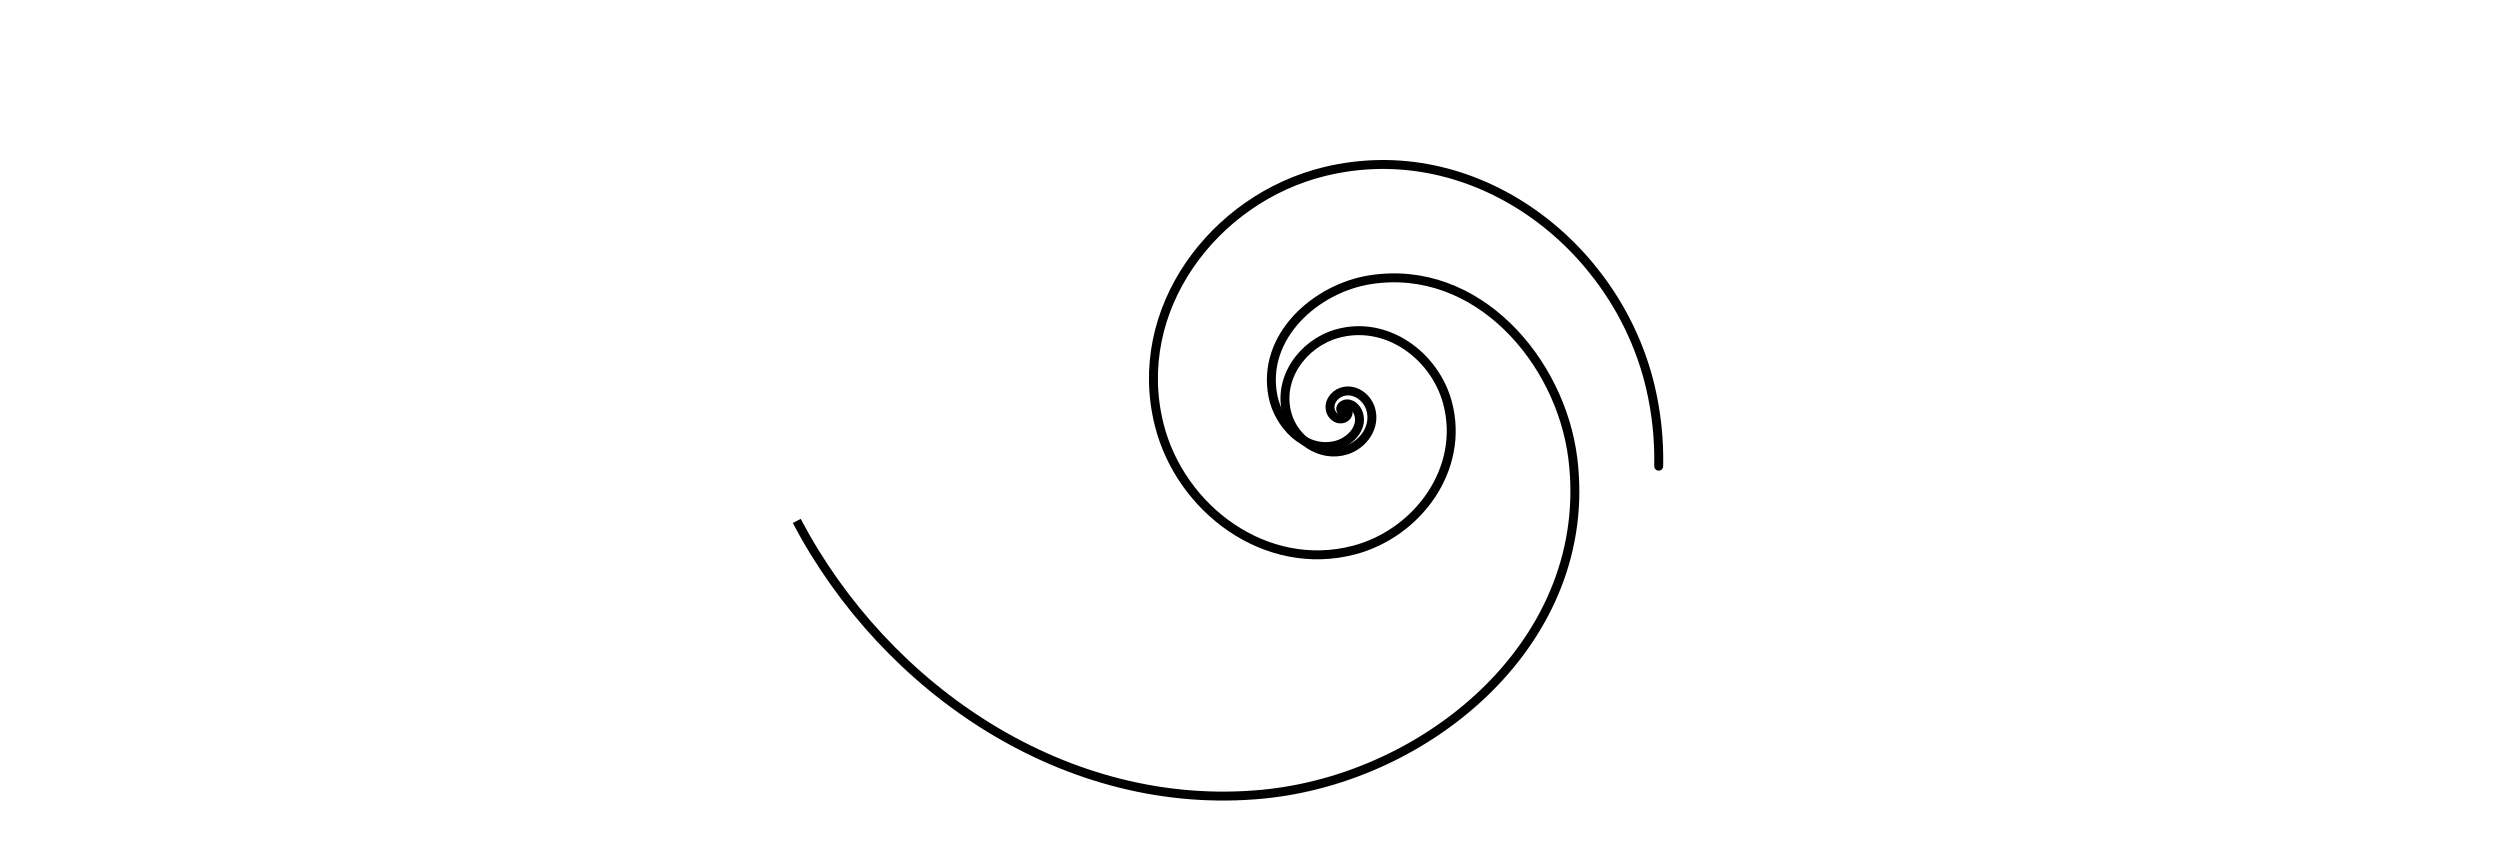
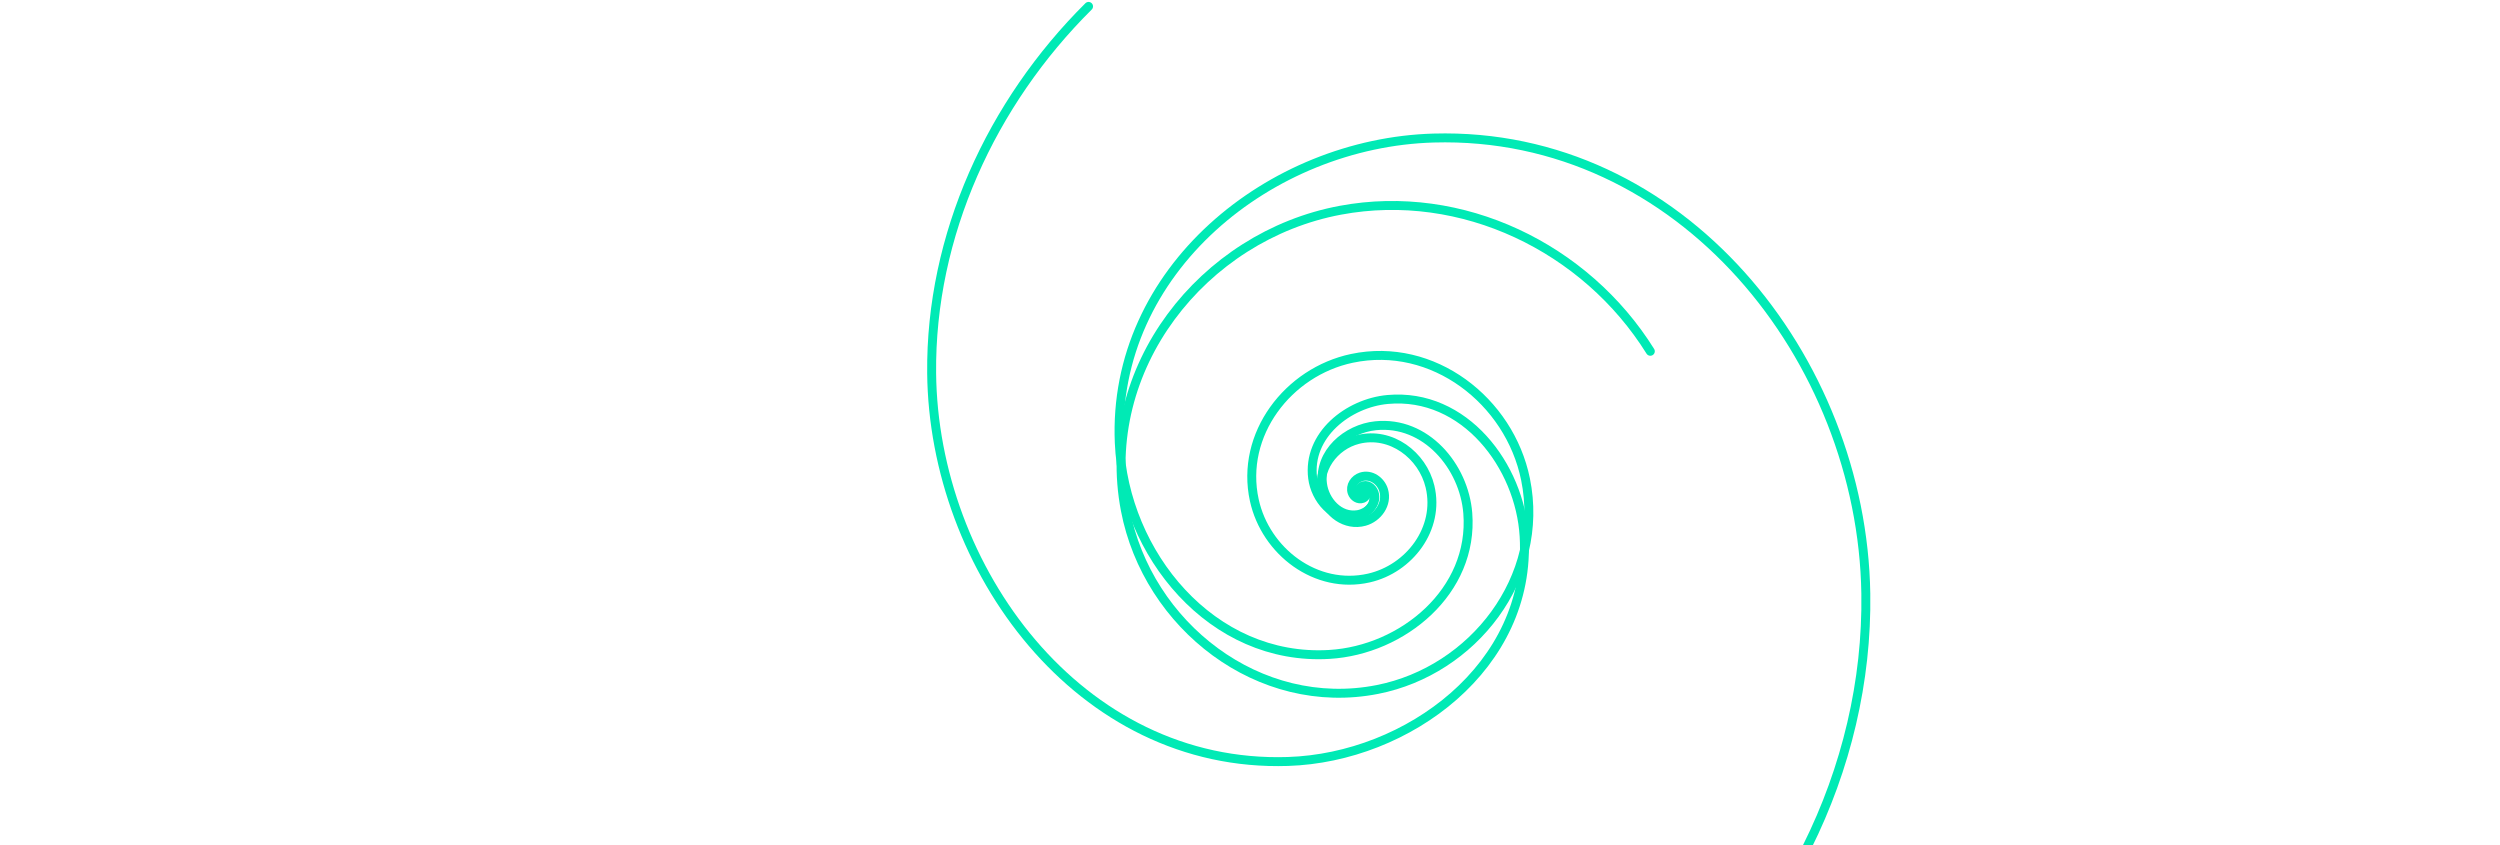
<svg xmlns="http://www.w3.org/2000/svg" width="74mm" height="25mm" version="1.1" viewBox="0 0 74 25" id="svg840">
  <defs id="defs844" />
  <path d="m 16.744,-10.62 c 0,0 4.369,2.181 6.436,2.028 4.671,-0.346 7.017,-2.686 7.017,-2.686 -1.567,-0.945 -2.753,-2.266 -4.989,-2.251 -2.258,0.015 -3.629,1.409 -5.636,2.264 -0.92,0.392 -2.827,0.646 -2.827,0.646 z" id="path832" style="fill:#9afd3a" />
-   <path d="m 18.964,-15.55 c 0,0 2.838,0.621 4.575,0.5 3.927,-0.272 5.898,-2.109 5.898,-2.109 -1.317,-0.742 -3.87,-2.031 -5.891,-1.689 -1.897,0.321 -3.187,1.297 -4.582,3.298 z" id="path834" style="fill:#9afd3a" />
+   <path d="m 50.298,-4.059 c 0,0 1.956,0.428 3.153,0.345 2.706,-0.187 4.065,-1.453 4.065,-1.453 -0.908,-0.511 -2.667,-1.4 -4.06,-1.164 -1.308,0.221 -2.197,0.894 -3.158,2.273 z" id="path834" style="fill:#9afd3a;stroke-width:0.689" />
  <path d="m 24,-3.653 c 2.05,-0.112 5.776,-1.96 5.776,-1.96 -1.567,-0.945 -3.081,-1.891 -5.317,-1.876 -6.191,0.241 -6.838,3.251 -0.459,3.837 z" id="path836" style="fill:#9afd3a" />
-   <path style="fill:none;fill-rule:evenodd;stroke:#000000;stroke-width:1;stroke-linecap:round;stroke-miterlimit:4;stroke-dasharray:none" id="path1078" d="m 150.25,45.936 c 0,0 0,0 0,0 -1e-5,-3e-6 0,-3e-5 0,-3.5e-5 6e-5,-1.29e-4 2.7e-4,-4.5e-5 3.5e-4,8e-6 6e-4,4.27e-4 1.7e-4,0.001 -2.1e-4,0.002 -0.002,0.002 -0.005,3.53e-4 -0.006,-0.001 -0.005,-0.006 -3.1e-4,-0.014 0.005,-0.018 0.015,-0.011 0.035,6.58e-4 0.043,0.014 0.021,0.034 -0.004,0.075 -0.035,0.091 -0.068,0.037 -0.147,-0.012 -0.178,-0.075 -0.063,-0.128 0.029,-0.271 0.147,-0.324 0.225,-0.101 0.47,0.06 0.557,0.27 0.156,0.376 -0.113,0.776 -0.465,0.912 -0.602,0.232 -1.231,-0.199 -1.436,-0.765 -0.336,-0.93 0.33,-1.887 1.208,-2.186 1.393,-0.475 2.807,0.524 3.233,1.843 0.655,2.029 -0.803,4.069 -2.731,4.661 -2.888,0.888 -5.765,-1.191 -6.573,-3.943 -1.182,-4.026 1.721,-8.006 5.567,-9.088 5.51,-1.55 10.92,2.43 12.346,7.705 2.006,7.417 -3.362,14.656 -10.477,16.511 -9.837,2.564 -19.388,-4.568 -21.769,-14.021 -3.241,-12.871 6.107,-25.312 18.498,-28.333 16.637,-4.056 32.653,8.048 36.446,24.091 0.686,2.902 0.997,5.891 0.937,8.872" transform="scale(0.2645833)" />
-   <path style="fill:none;fill-rule:evenodd;stroke:#000000" id="path1168" d="m 150.25,45.936 c -1.8e-4,-7.2e-5 9e-5,-5.34e-4 1.2e-4,-5.76e-4 0.002,-0.003 0.007,8.54e-4 0.009,0.002 0.016,0.018 -0.006,0.045 -0.021,0.054 -0.081,0.053 -0.18,-0.035 -0.214,-0.103 -0.134,-0.27 0.135,-0.55 0.369,-0.64 0.726,-0.279 1.408,0.413 1.602,1.052 0.511,1.681 -1.056,3.158 -2.558,3.523 -3.493,0.847 -6.417,-2.37 -7.03,-5.526 -1.296,-6.671 4.815,-12.061 10.902,-13.007 11.924,-1.853 21.299,9.05 22.652,20.019 2.492,20.191 -15.976,35.732 -34.679,37.538 C 119.385,90.961 99.096,77.211 89.135,58.279" transform="scale(0.2645833)" />
+   <path style="fill:none;fill-rule:evenodd;stroke:#00eab5;stroke-width:1;stroke-linecap:round;stroke-miterlimit:4;stroke-dasharray:none;stroke-opacity:1" id="path1078" d="m 150.25,45.936 c 10e-6,9.8e-5 -3.1e-4,2.6e-5 -3.2e-4,2.4e-5 -0.002,-5.63e-4 -6.3e-4,-0.003 0,-0.004 0.005,-0.007 0.015,-0.002 0.019,0.003 0.017,0.018 0.002,0.045 -0.015,0.057 -0.046,0.033 -0.107,-0.003 -0.132,-0.046 -0.057,-0.099 0.016,-0.216 0.108,-0.261 0.185,-0.09 0.391,0.044 0.464,0.216 0.134,0.315 -0.093,0.653 -0.389,0.766 -0.502,0.192 -1.025,-0.17 -1.19,-0.644 -0.264,-0.76 0.283,-1.534 1.004,-1.765 1.102,-0.353 2.208,0.442 2.521,1.493 0.46,1.546 -0.658,3.078 -2.136,3.49 -2.108,0.588 -4.175,-0.939 -4.707,-2.962 -0.738,-2.806 1.3,-5.535 3.999,-6.208 3.66,-0.914 7.194,1.75 8.033,5.279 1.116,4.689 -2.305,9.191 -6.837,10.223 -5.916,1.348 -11.566,-2.978 -12.82,-8.705 -1.611,-7.362 3.783,-14.363 10.923,-15.869 9.051,-1.909 17.626,4.735 19.418,13.527 2.243,11.006 -5.852,21.401 -16.558,23.515 -13.255,2.617 -25.736,-7.148 -28.21,-20.058 -3.032,-15.821 8.643,-30.681 24.071,-33.557 13.585,-2.532 27.422,4.179 34.66,15.782" transform="matrix(0.2645833,0,0,0.2645833,0.5697177,2.405475)" />
+   <path style="fill:none;fill-rule:evenodd;stroke:#00eab5;stroke-linecap:round;stroke-opacity:1" id="path1168" d="m 150.25,45.936 c -1.4e-4,-6.9e-5 10e-5,-4.21e-4 1.3e-4,-4.56e-4 0.002,-0.002 0.006,9.99e-4 0.007,0.002 0.011,0.014 -0.007,0.033 -0.018,0.039 -0.062,0.035 -0.13,-0.034 -0.152,-0.086 -0.084,-0.203 0.124,-0.394 0.299,-0.448 0.538,-0.167 0.999,0.365 1.109,0.836 0.288,1.235 -0.907,2.226 -2.006,2.418 -2.545,0.445 -4.495,-1.996 -4.789,-4.29 -0.619,-4.833 3.997,-8.411 8.398,-8.808 8.597,-0.776 14.795,7.43 15.26,15.325 0.854,14.5 -13.004,24.739 -26.417,25.174 -23.401,0.759 -39.652,-21.656 -39.867,-43.435 -0.153,-15.419 6.696,-30.254 17.553,-41.038" transform="matrix(0.2645833,0,0,0.2645833,0.5697183,2.405475)" />
+   <path style="fill:none;fill-rule:evenodd;stroke:#00eab5;stroke-linecap:round;stroke-opacity:1" id="path1609" d="m 152.403,55.028 c 5e-5,2.6e-5 -3e-5,1.5e-4 -4e-5,1.68e-4 -5.1e-4,6.5e-4 -0.002,-1.81e-4 -0.002,-5.74e-4 -0.003,-0.004 0.001,-0.009 0.004,-0.011 0.016,-0.01 0.034,0.007 0.041,0.02 0.024,0.05 -0.025,0.101 -0.069,0.118 -0.131,0.049 -0.254,-0.074 -0.288,-0.19 -0.09,-0.298 0.186,-0.561 0.453,-0.625 0.612,-0.149 1.127,0.412 1.236,0.966 0.228,1.16 -0.829,2.103 -1.889,2.271 -2.062,0.327 -3.693,-1.548 -3.936,-3.447 -0.444,-3.477 2.721,-6.173 5.944,-6.5 5.614,-0.57 9.896,4.547 10.31,9.781 0.692,8.737 -7.288,15.311 -15.475,15.802 -13.175,0.79 -22.977,-11.274 -23.513,-23.672 -0.835,-19.332 16.913,-33.578 35.174,-34.097 27.694,-0.788 47.94,24.707 48.343,50.956 0.151,9.807 -2.197,19.578 -6.569,28.344" transform="scale(0.2645833)" />
</svg>
